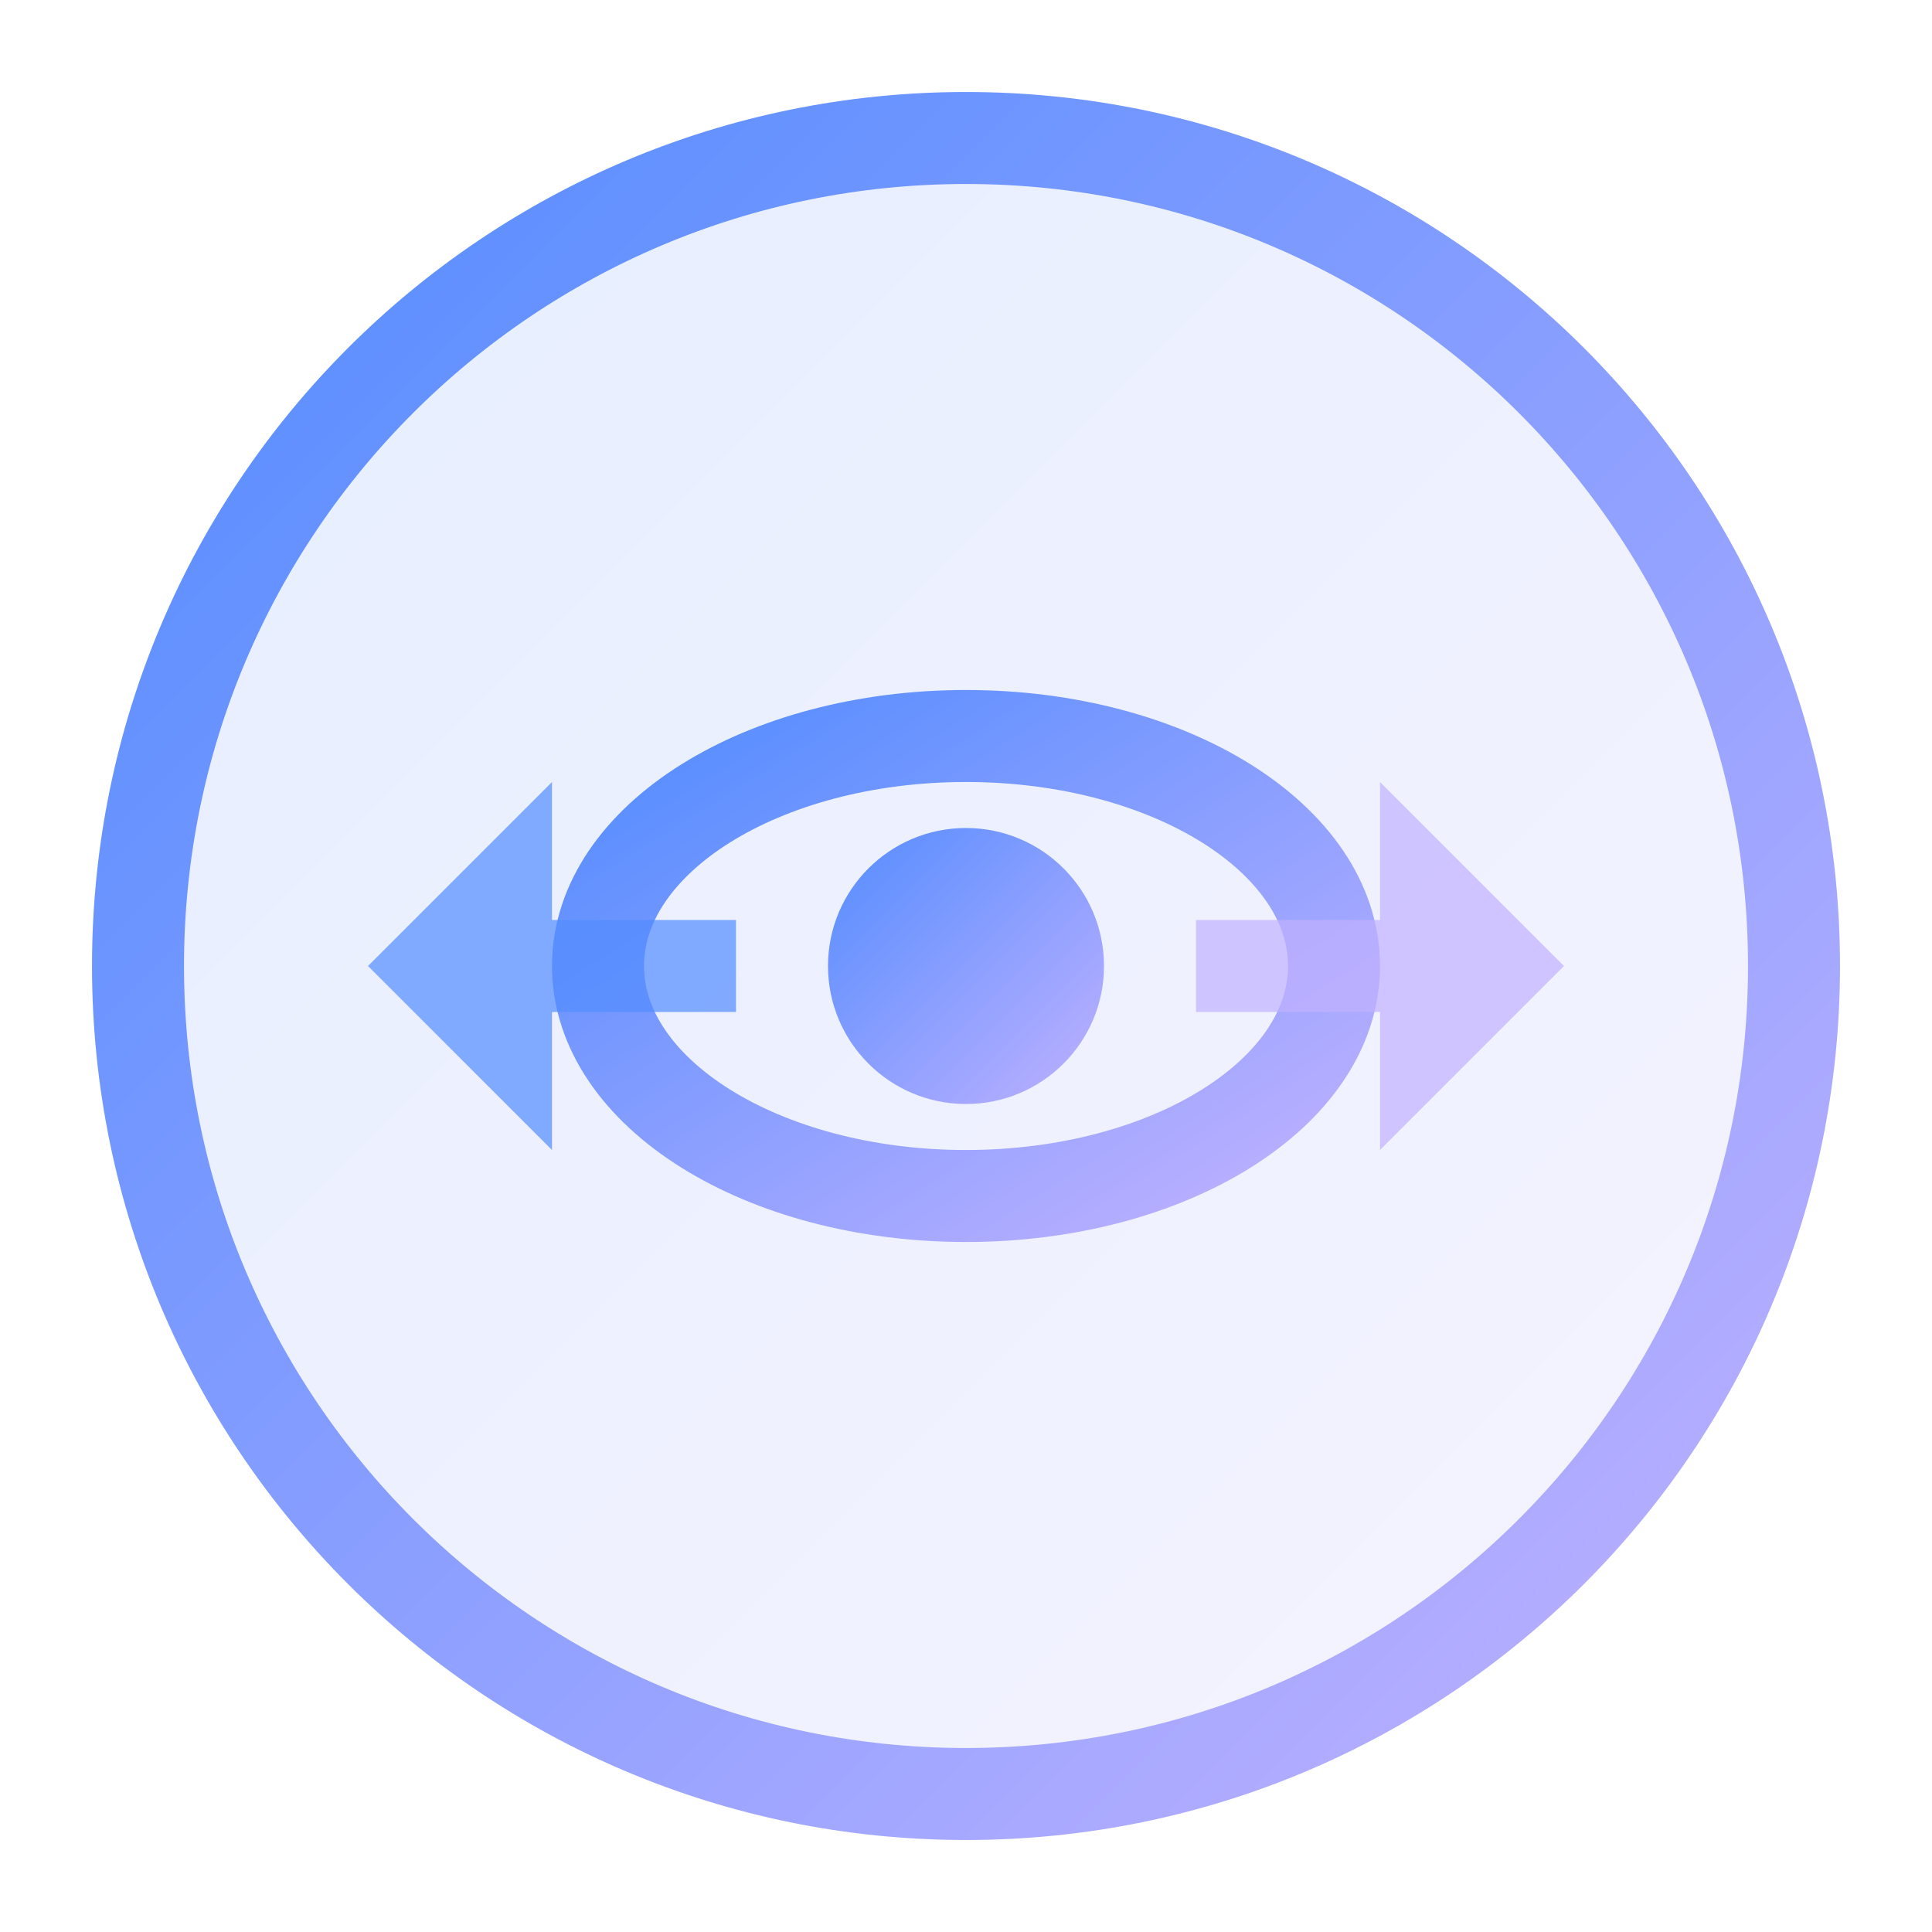
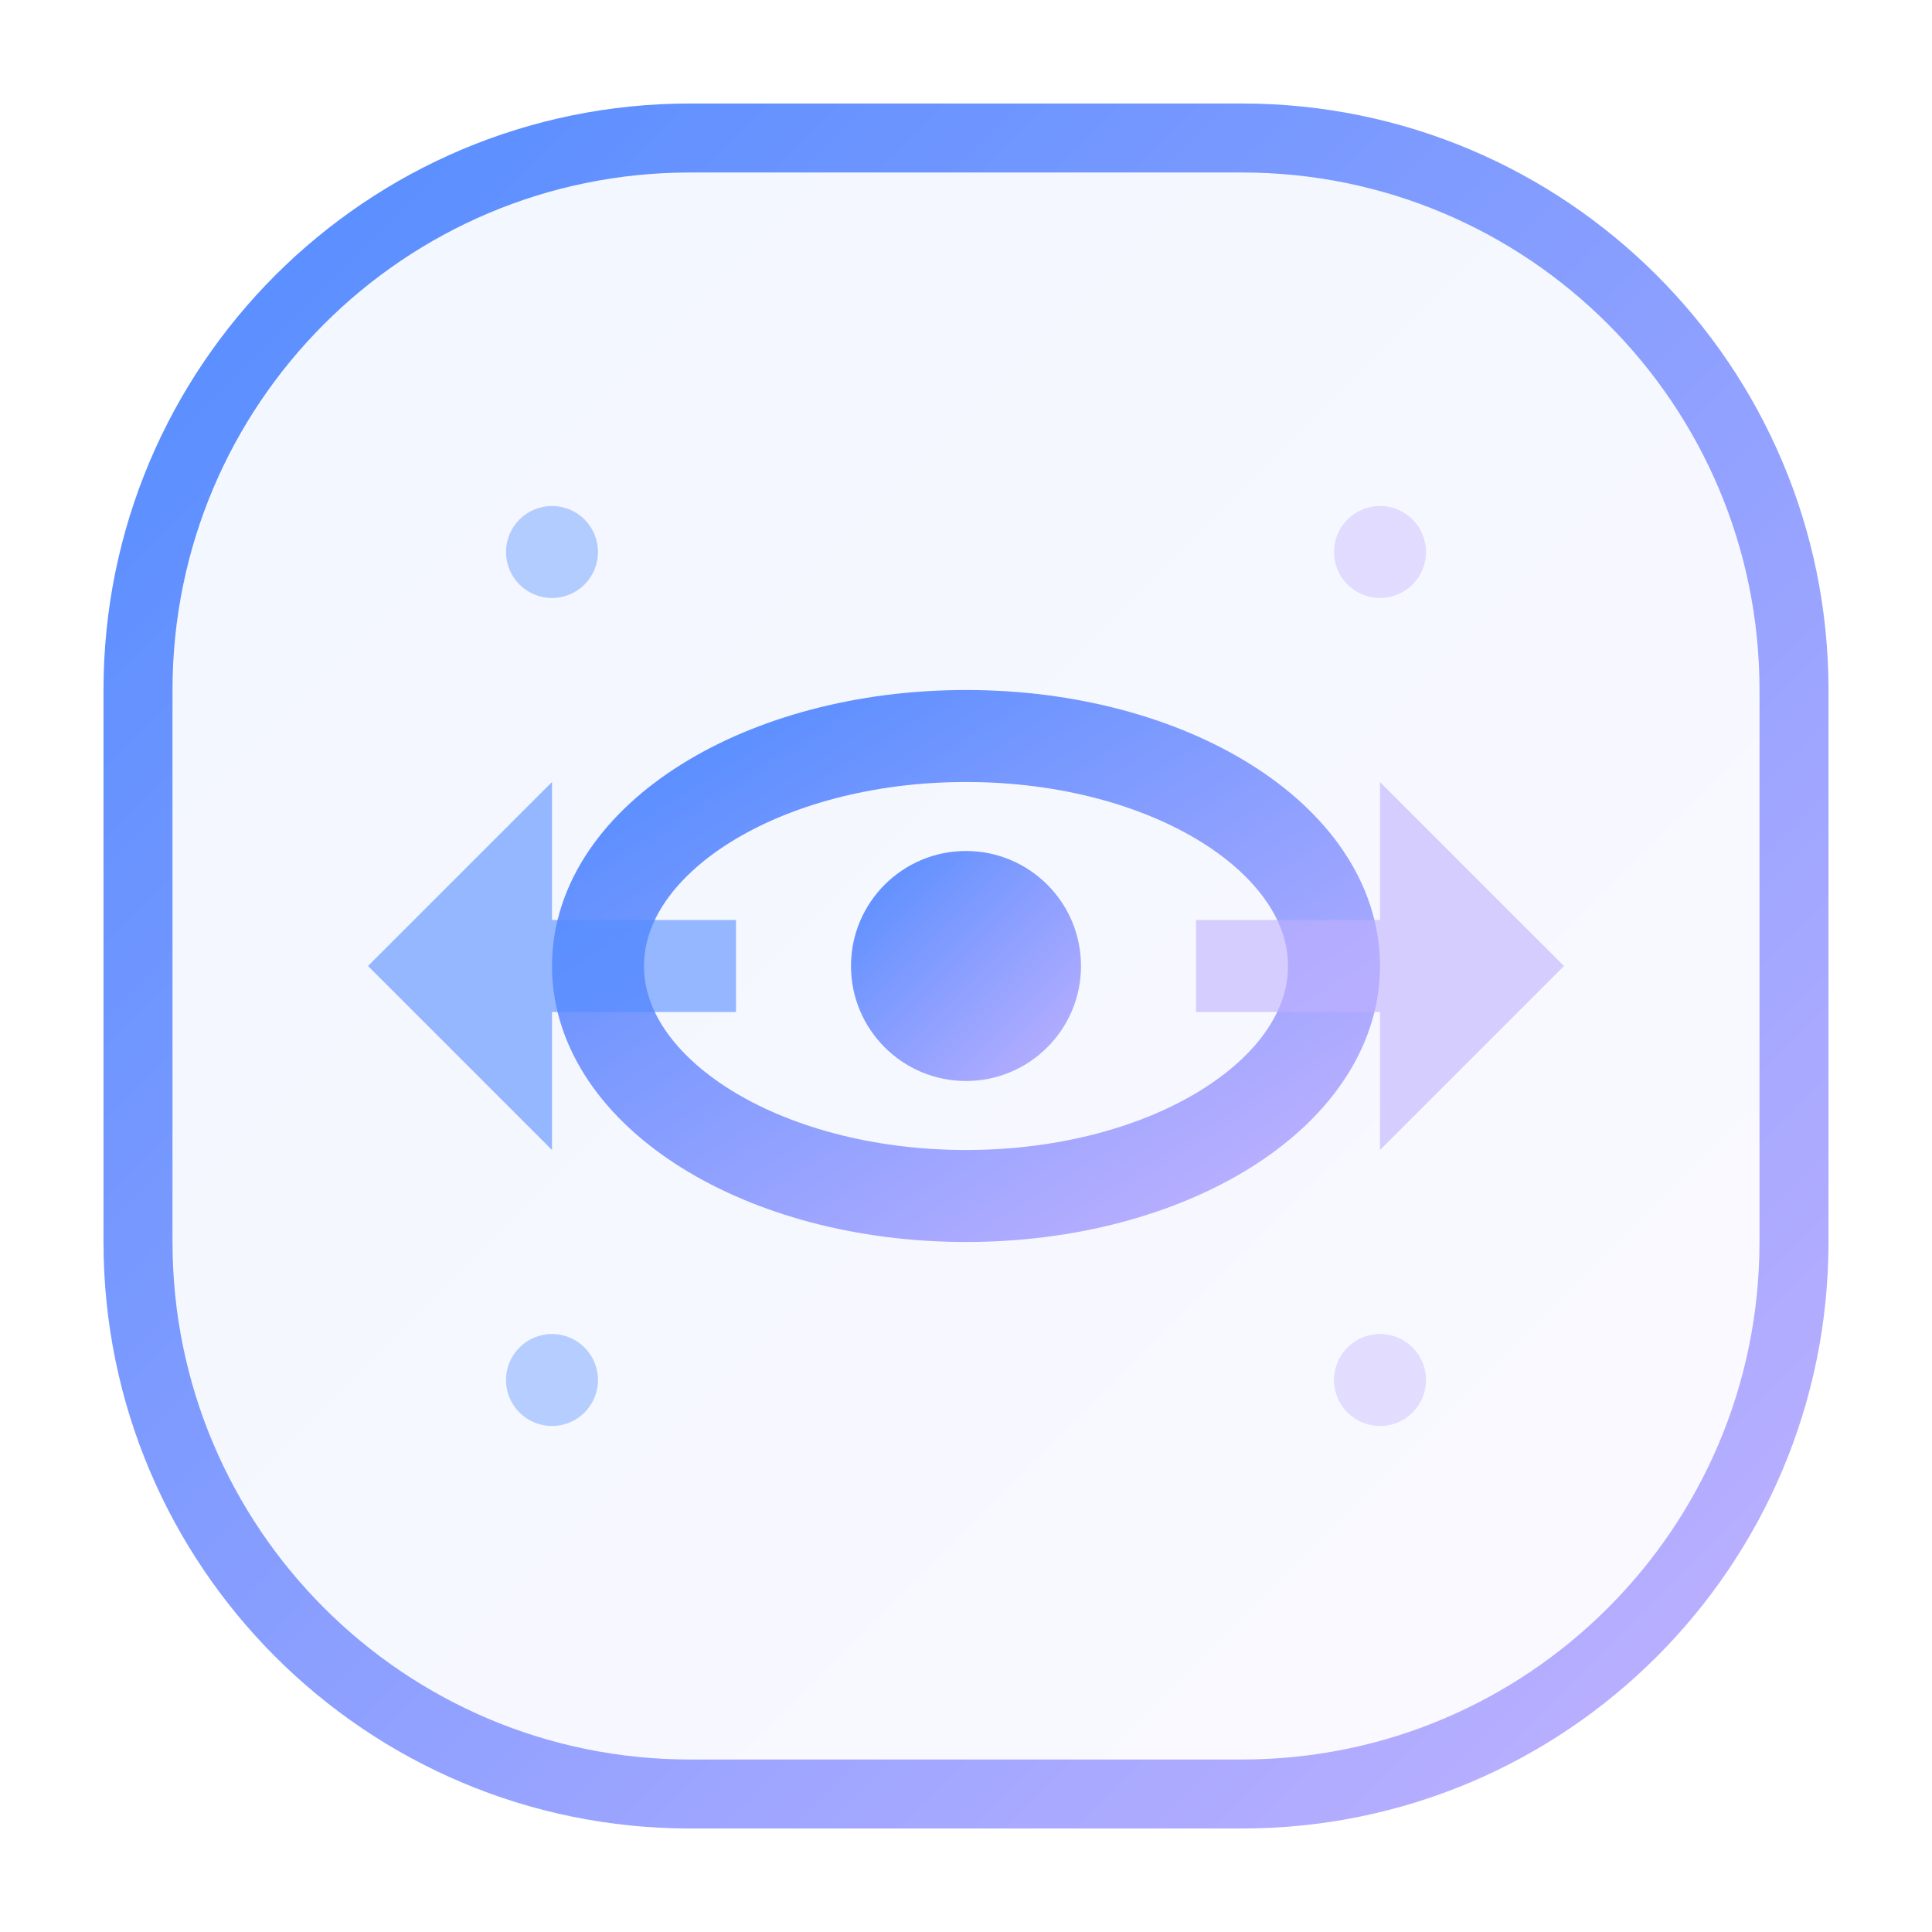
<svg xmlns="http://www.w3.org/2000/svg" width="42" height="42" viewBox="0 0 42 42" fill="none">
  <defs>
    <linearGradient id="visionGradient" x1="0%" y1="0%" x2="100%" y2="100%">
-       <stop offset="0%" style="stop-color:#538CFF;stop-opacity:0.15" />
-       <stop offset="100%" style="stop-color:#C0B1FF;stop-opacity:0.15" />
+       <stop offset="0%" style="stop-color:#538CFF;stop-opacity:0.08" />
+       <stop offset="100%" style="stop-color:#C0B1FF;stop-opacity:0.08" />
    </linearGradient>
    <linearGradient id="visionStroke" x1="0%" y1="0%" x2="100%" y2="100%">
      <stop offset="0%" style="stop-color:#538CFF" />
      <stop offset="100%" style="stop-color:#C0B1FF" />
    </linearGradient>
  </defs>
-   <circle cx="21" cy="21" r="18" fill="url(#visionGradient)" stroke="url(#visionStroke)" stroke-width="2" />
+   <rect x="3" y="3" width="36" height="36" rx="12" fill="url(#visionGradient)" stroke="url(#visionStroke)" stroke-width="1.5" />
  <ellipse cx="21" cy="21" rx="8" ry="5" fill="none" stroke="url(#visionStroke)" stroke-width="2" />
-   <circle cx="21" cy="21" r="3" fill="url(#visionStroke)" />
-   <path d="M8 21 L12 17 L12 20 L16 20 L16 22 L12 22 L12 25 Z" fill="#538CFF" opacity="0.7" />
-   <path d="M34 21 L30 17 L30 20 L26 20 L26 22 L30 22 L30 25 Z" fill="#C0B1FF" opacity="0.7" />
+   <circle cx="21" cy="21" r="2.5" fill="url(#visionStroke)" />
+   <path d="M8 21 L12 17 L12 20 L16 20 L16 22 L12 22 L12 25 Z" fill="#538CFF" opacity="0.6" />
+   <path d="M34 21 L30 17 L30 20 L26 20 L26 22 L30 22 L30 25 Z" fill="#C0B1FF" opacity="0.6" />
+   <circle cx="12" cy="12" r="1" fill="#538CFF" opacity="0.4" />
+   <circle cx="30" cy="12" r="1" fill="#C0B1FF" opacity="0.4" />
+   <circle cx="12" cy="30" r="1" fill="#538CFF" opacity="0.4" />
+   <circle cx="30" cy="30" r="1" fill="#C0B1FF" opacity="0.4" />
</svg>
